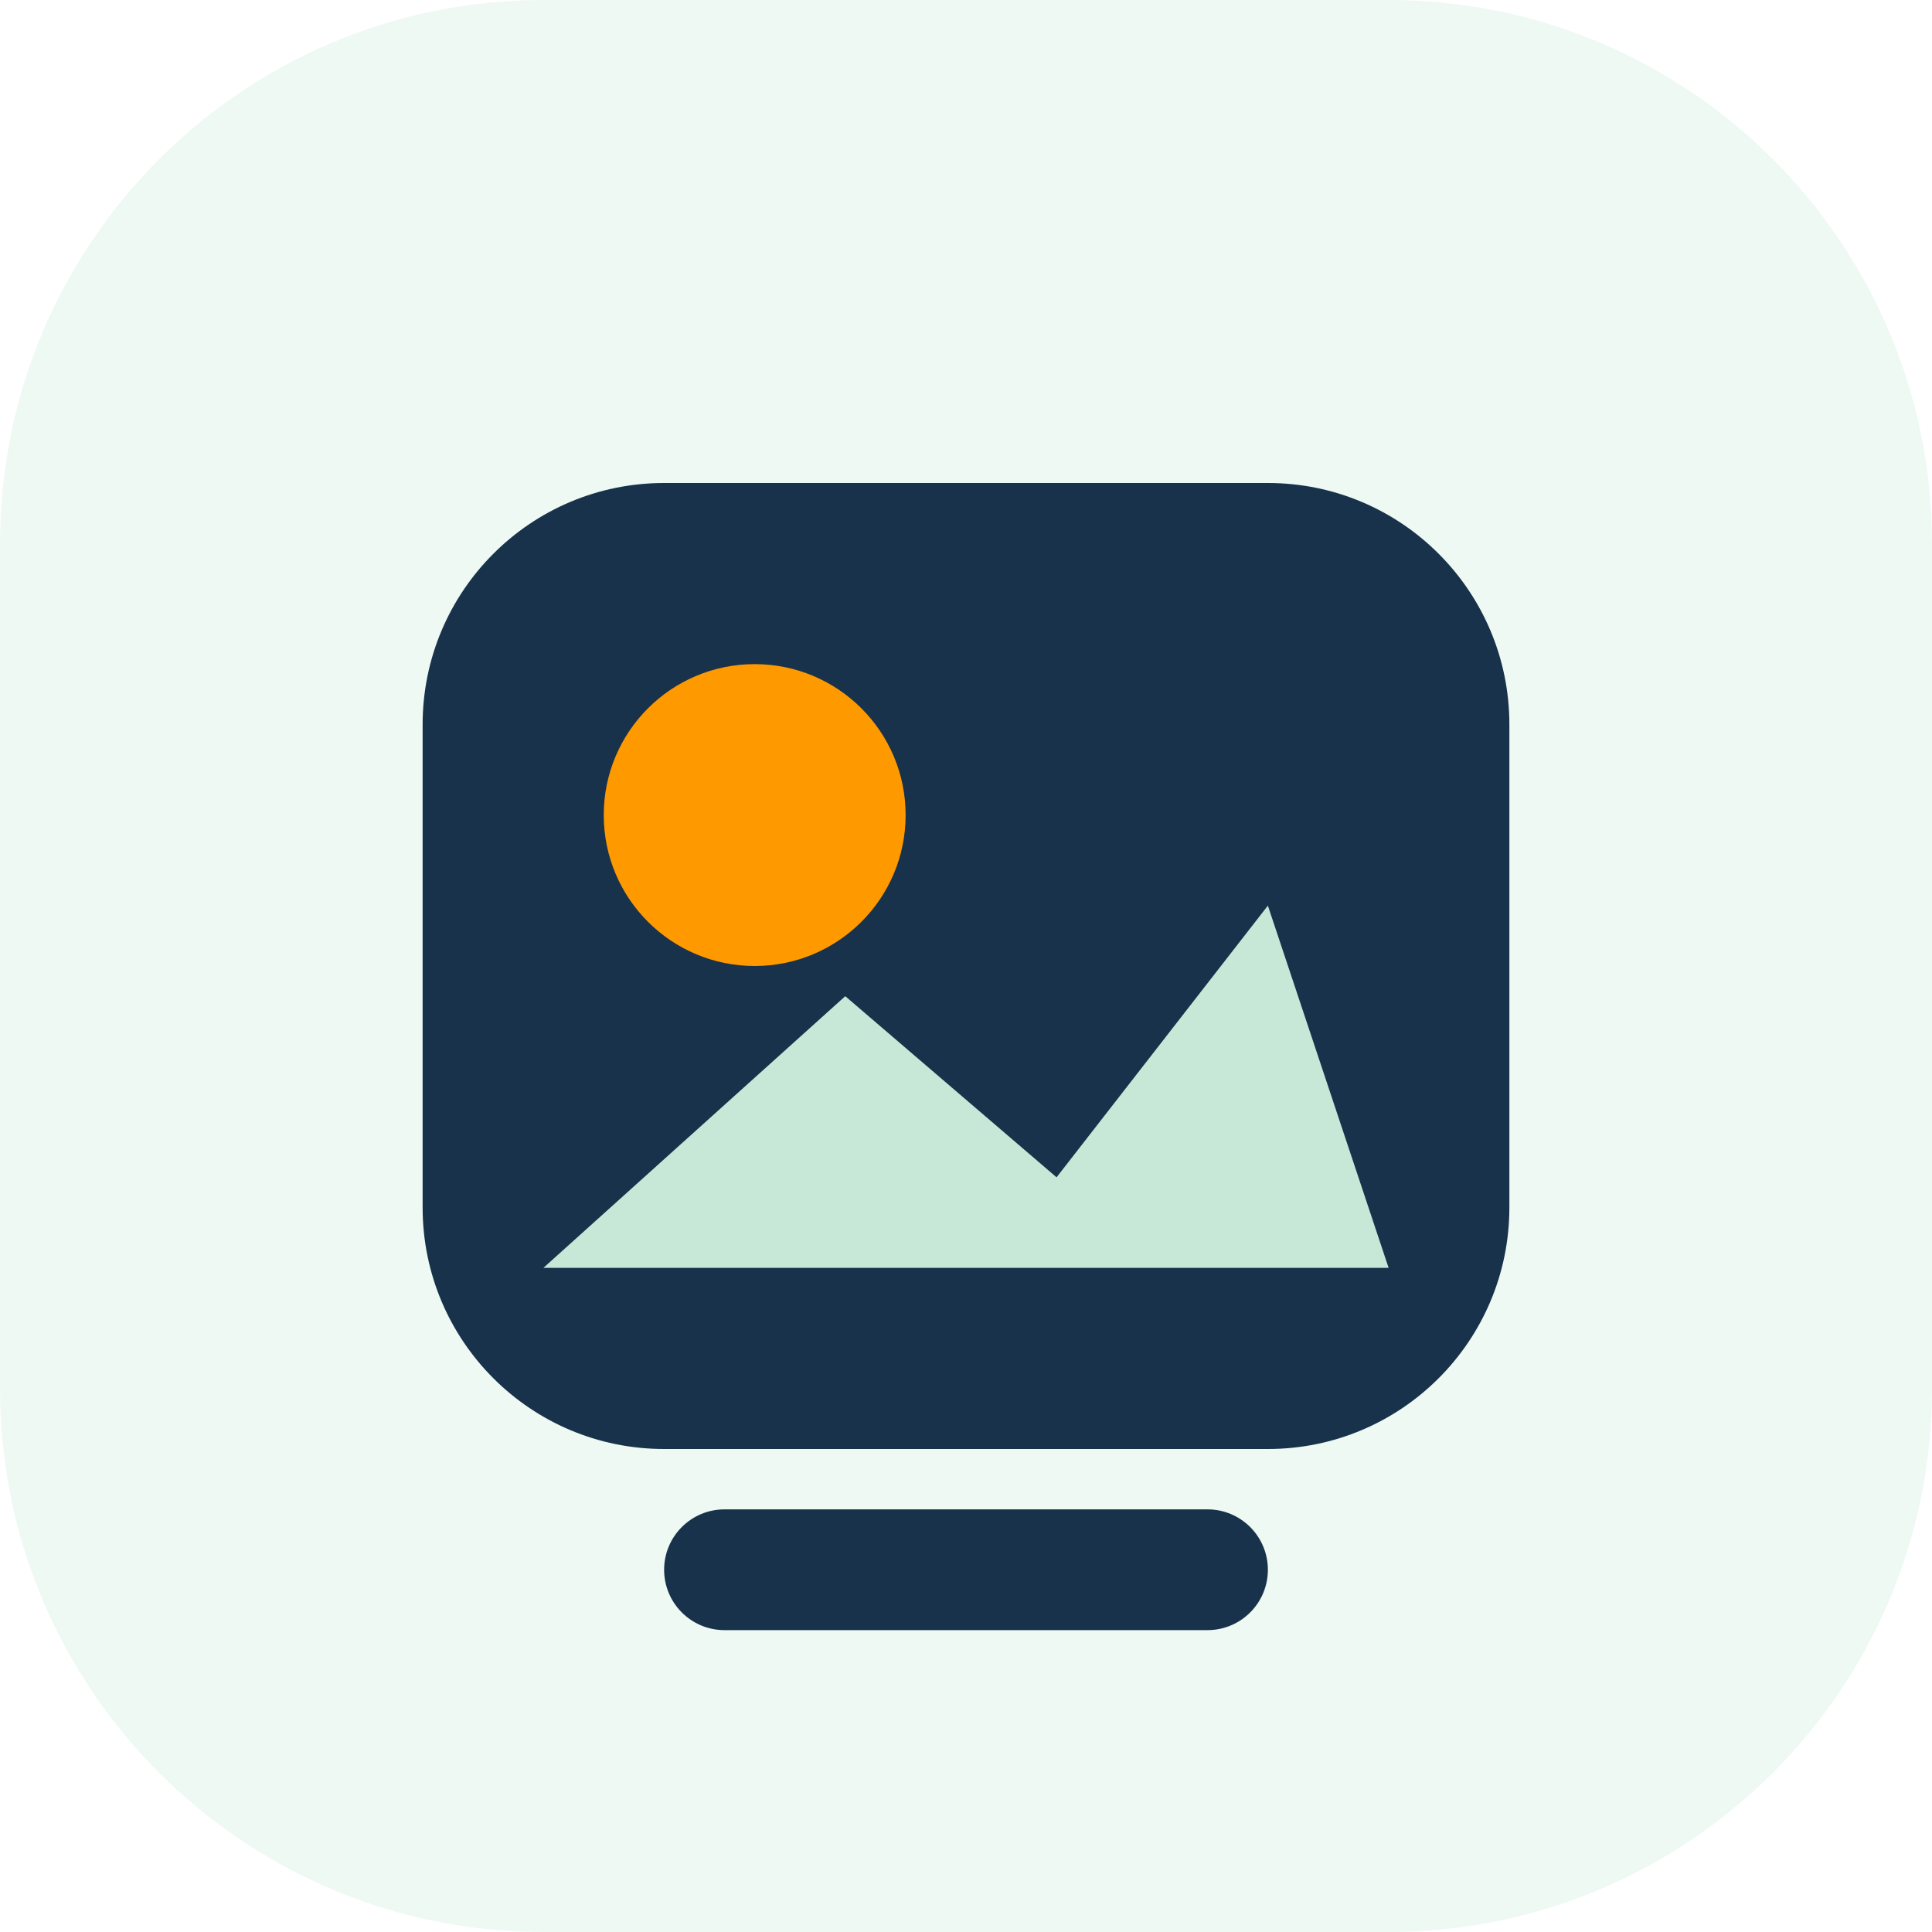
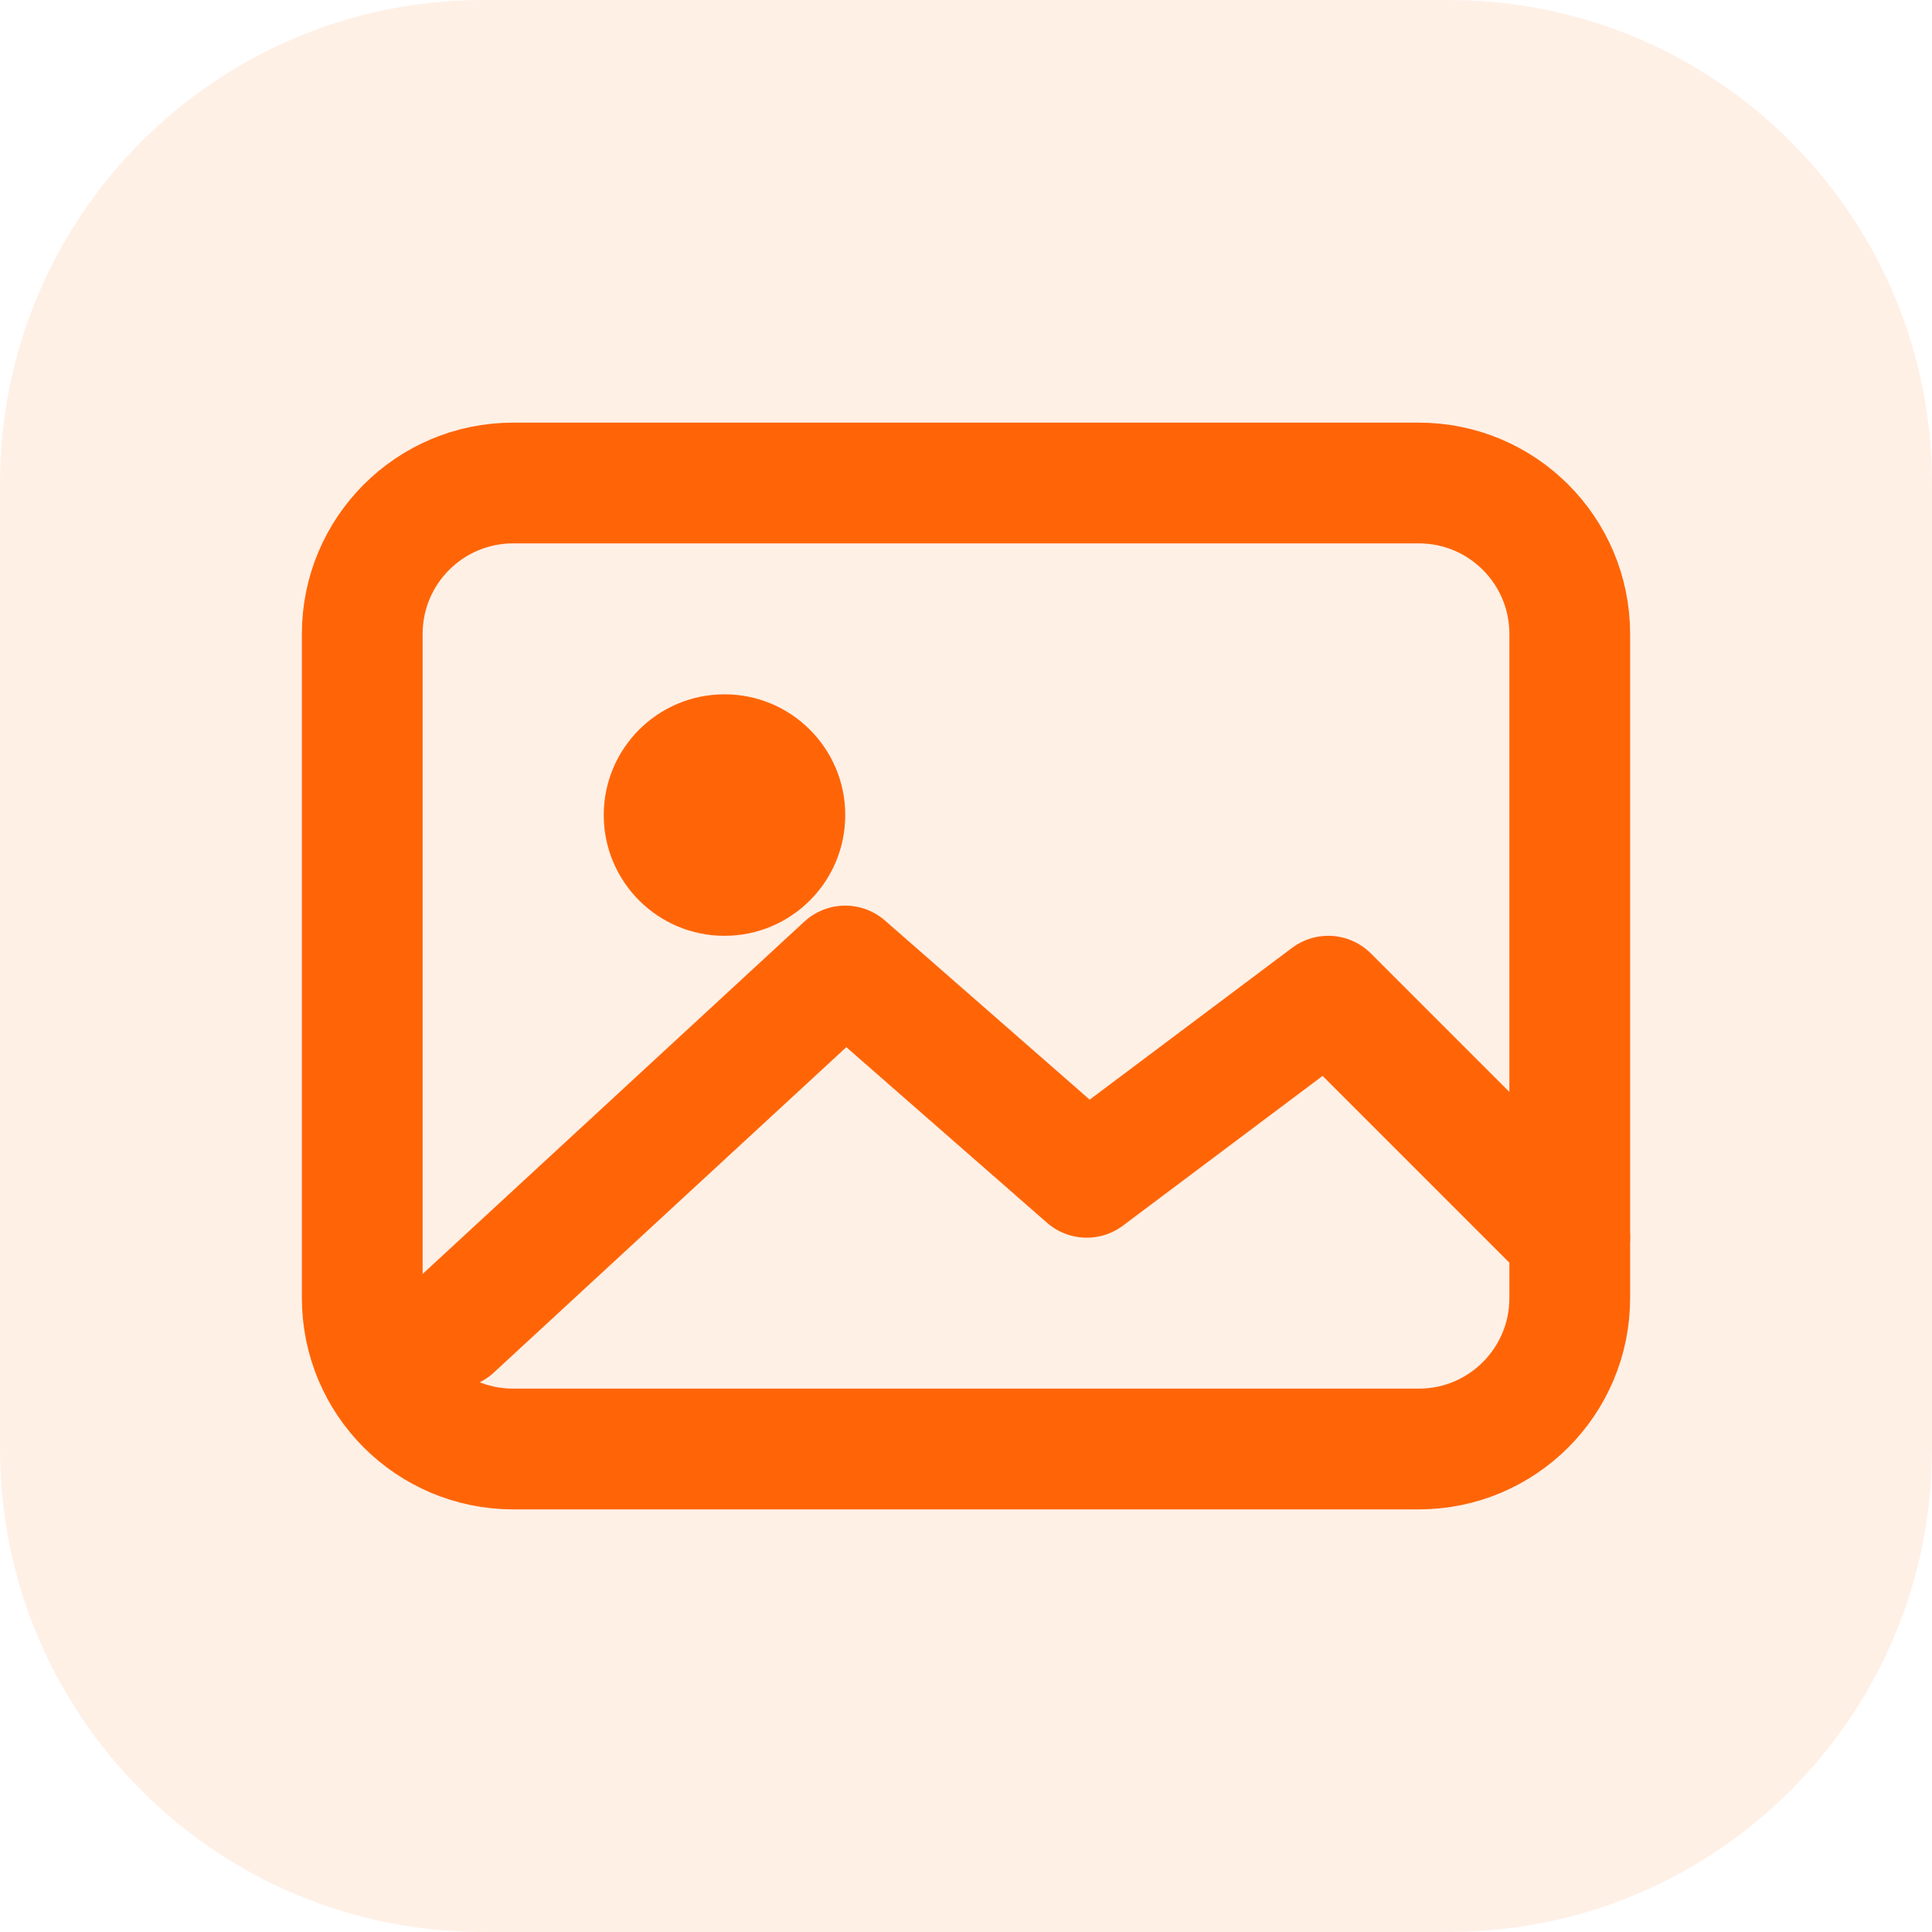
<svg xmlns="http://www.w3.org/2000/svg" width="64" height="64" viewBox="0 0 64 64" fill="none">
-   <rect width="64" height="64" rx="18" fill="#EEF9F4" />
-   <rect x="14" y="16" width="36" height="32" rx="8" fill="#17324A" />
-   <circle cx="25" cy="27" r="5" fill="#FF9900" />
-   <path d="M18 42L28 33L35 39L42 30L46 42H18Z" fill="#C7E8D7" />
-   <rect x="22" y="50" width="20" height="4" rx="2" fill="#17324A" />
+   <rect width="64" height="64" rx="16" fill="#ff6507" fill-opacity="0.1" />
+   <rect x="12" y="16" width="40" height="32" rx="5" stroke="#ff6507" stroke-width="4" />
+   <circle cx="24" cy="27" r="4" fill="#FF6507" />
+   <path d="M15 44L28 32L36 39L44 33L52 41" stroke="#FF6507" stroke-width="4" stroke-linecap="round" stroke-linejoin="round" />
</svg>
